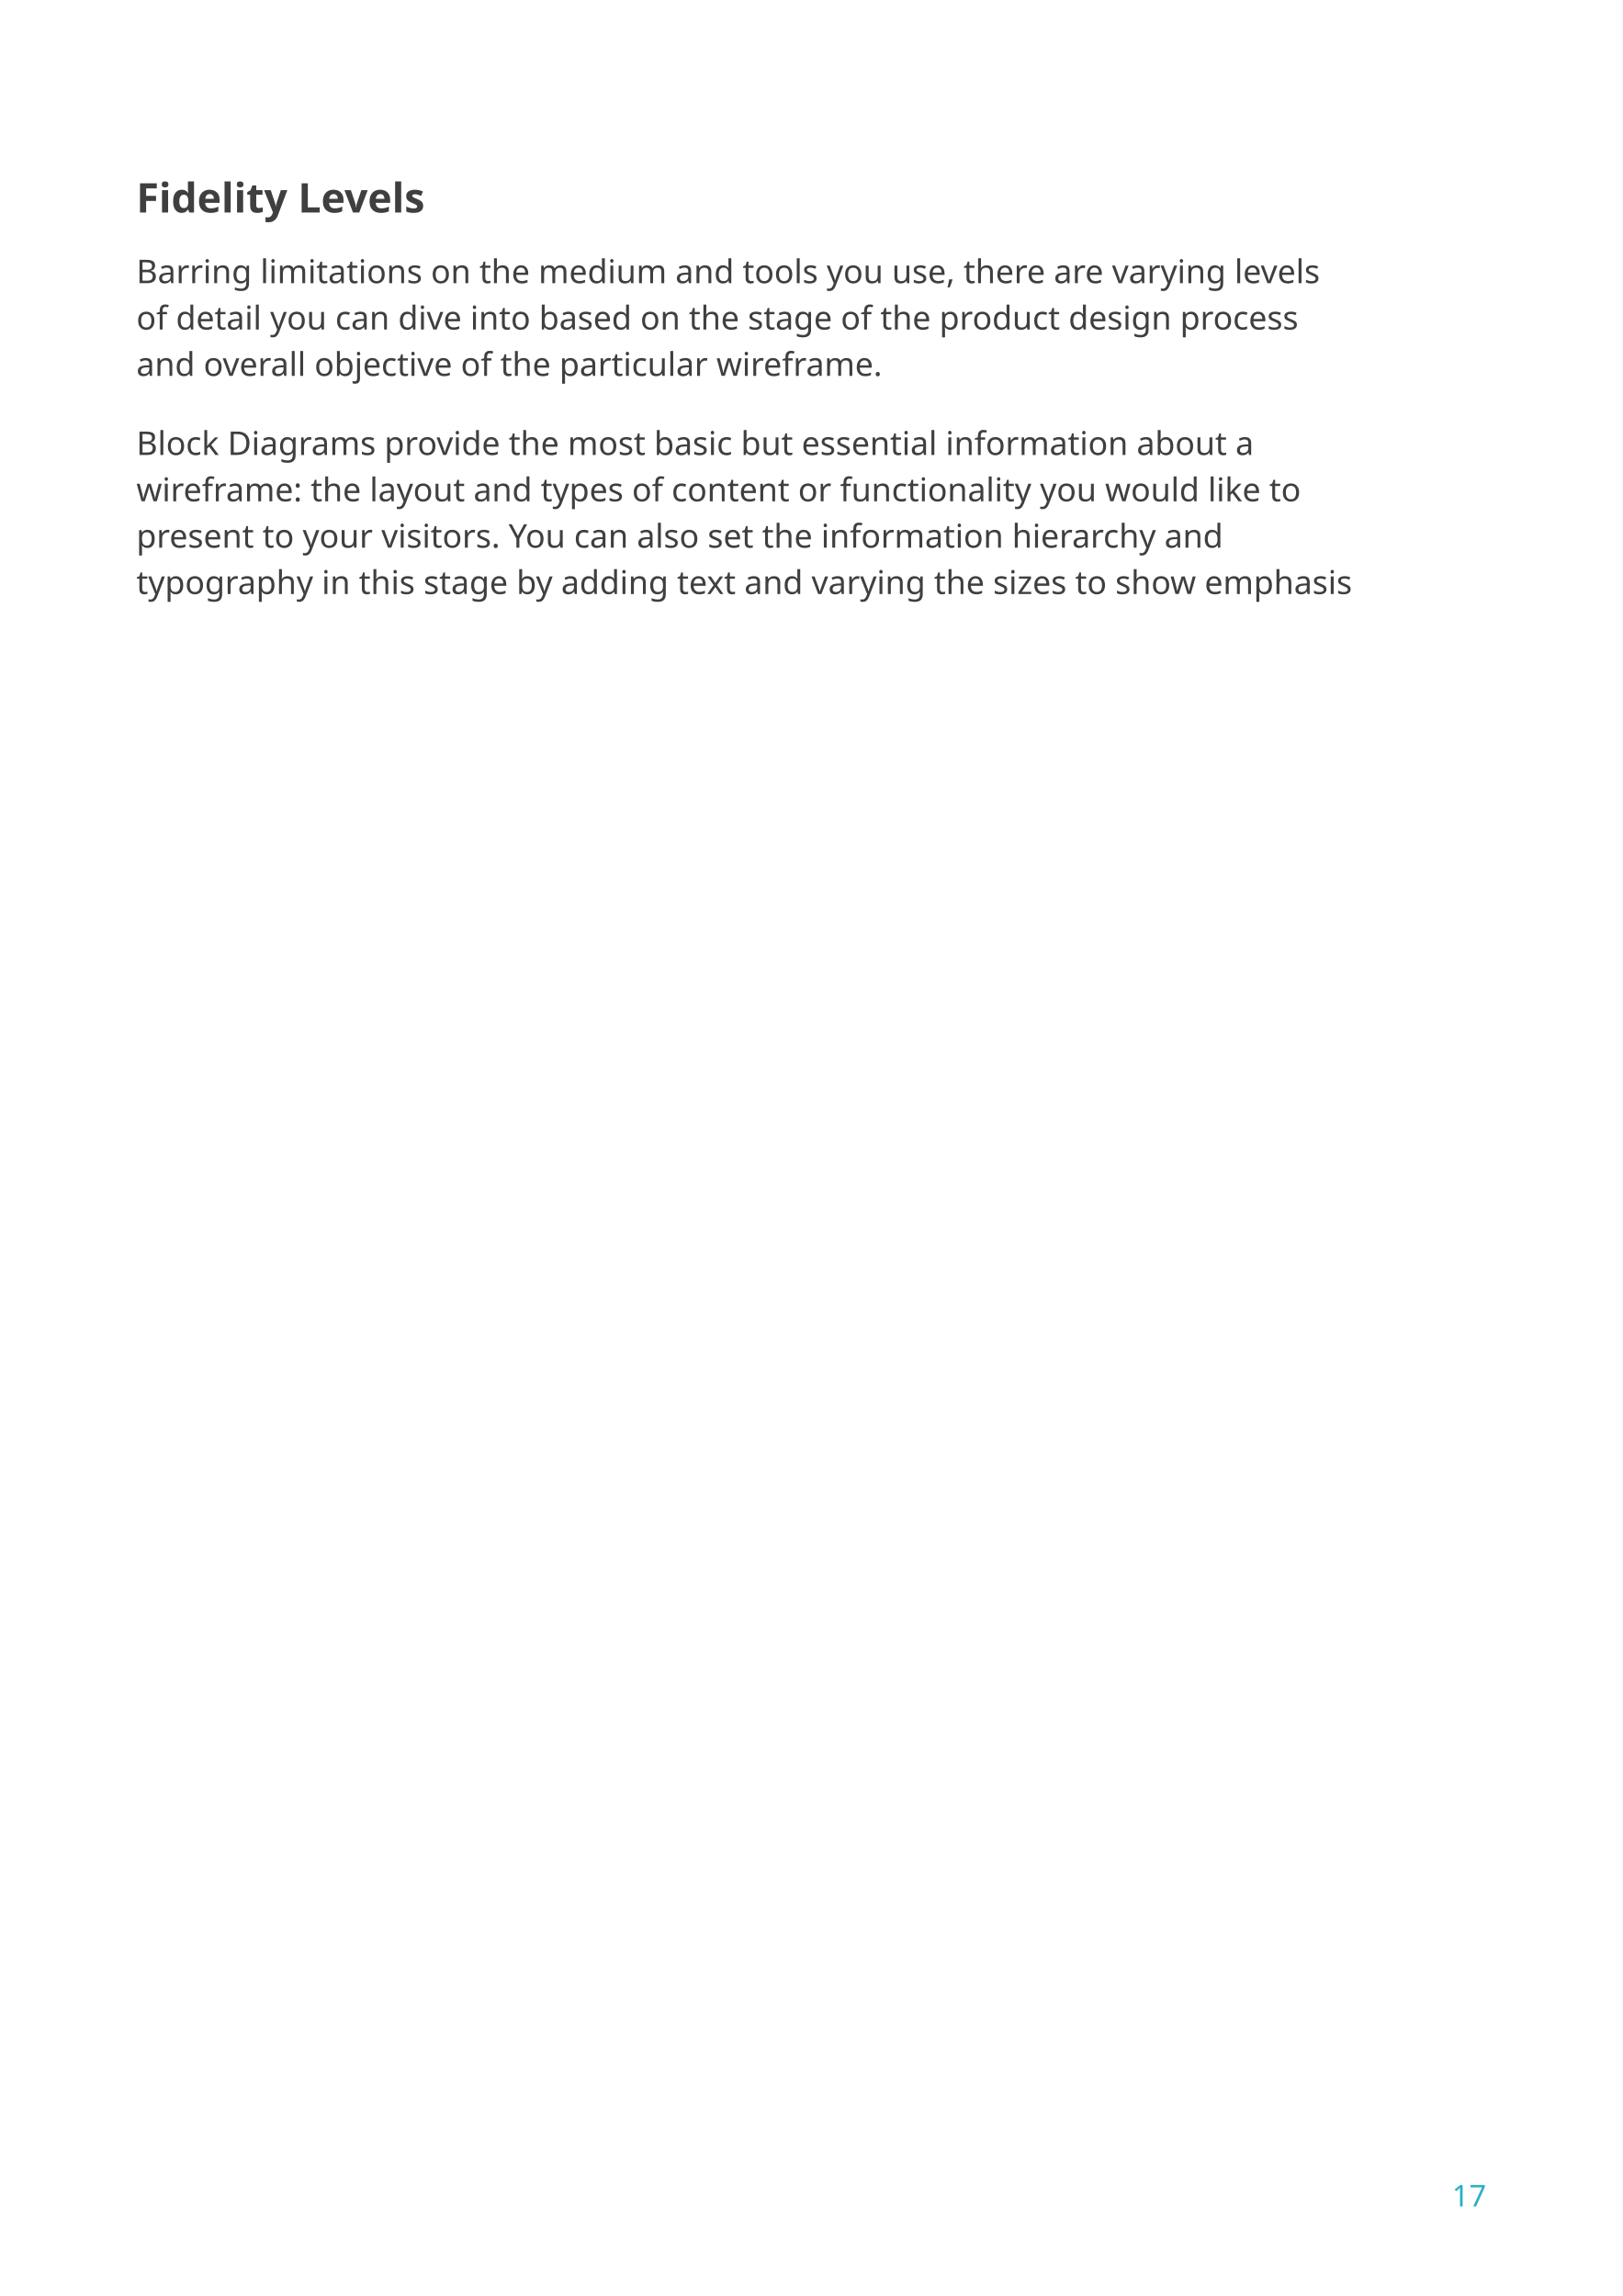
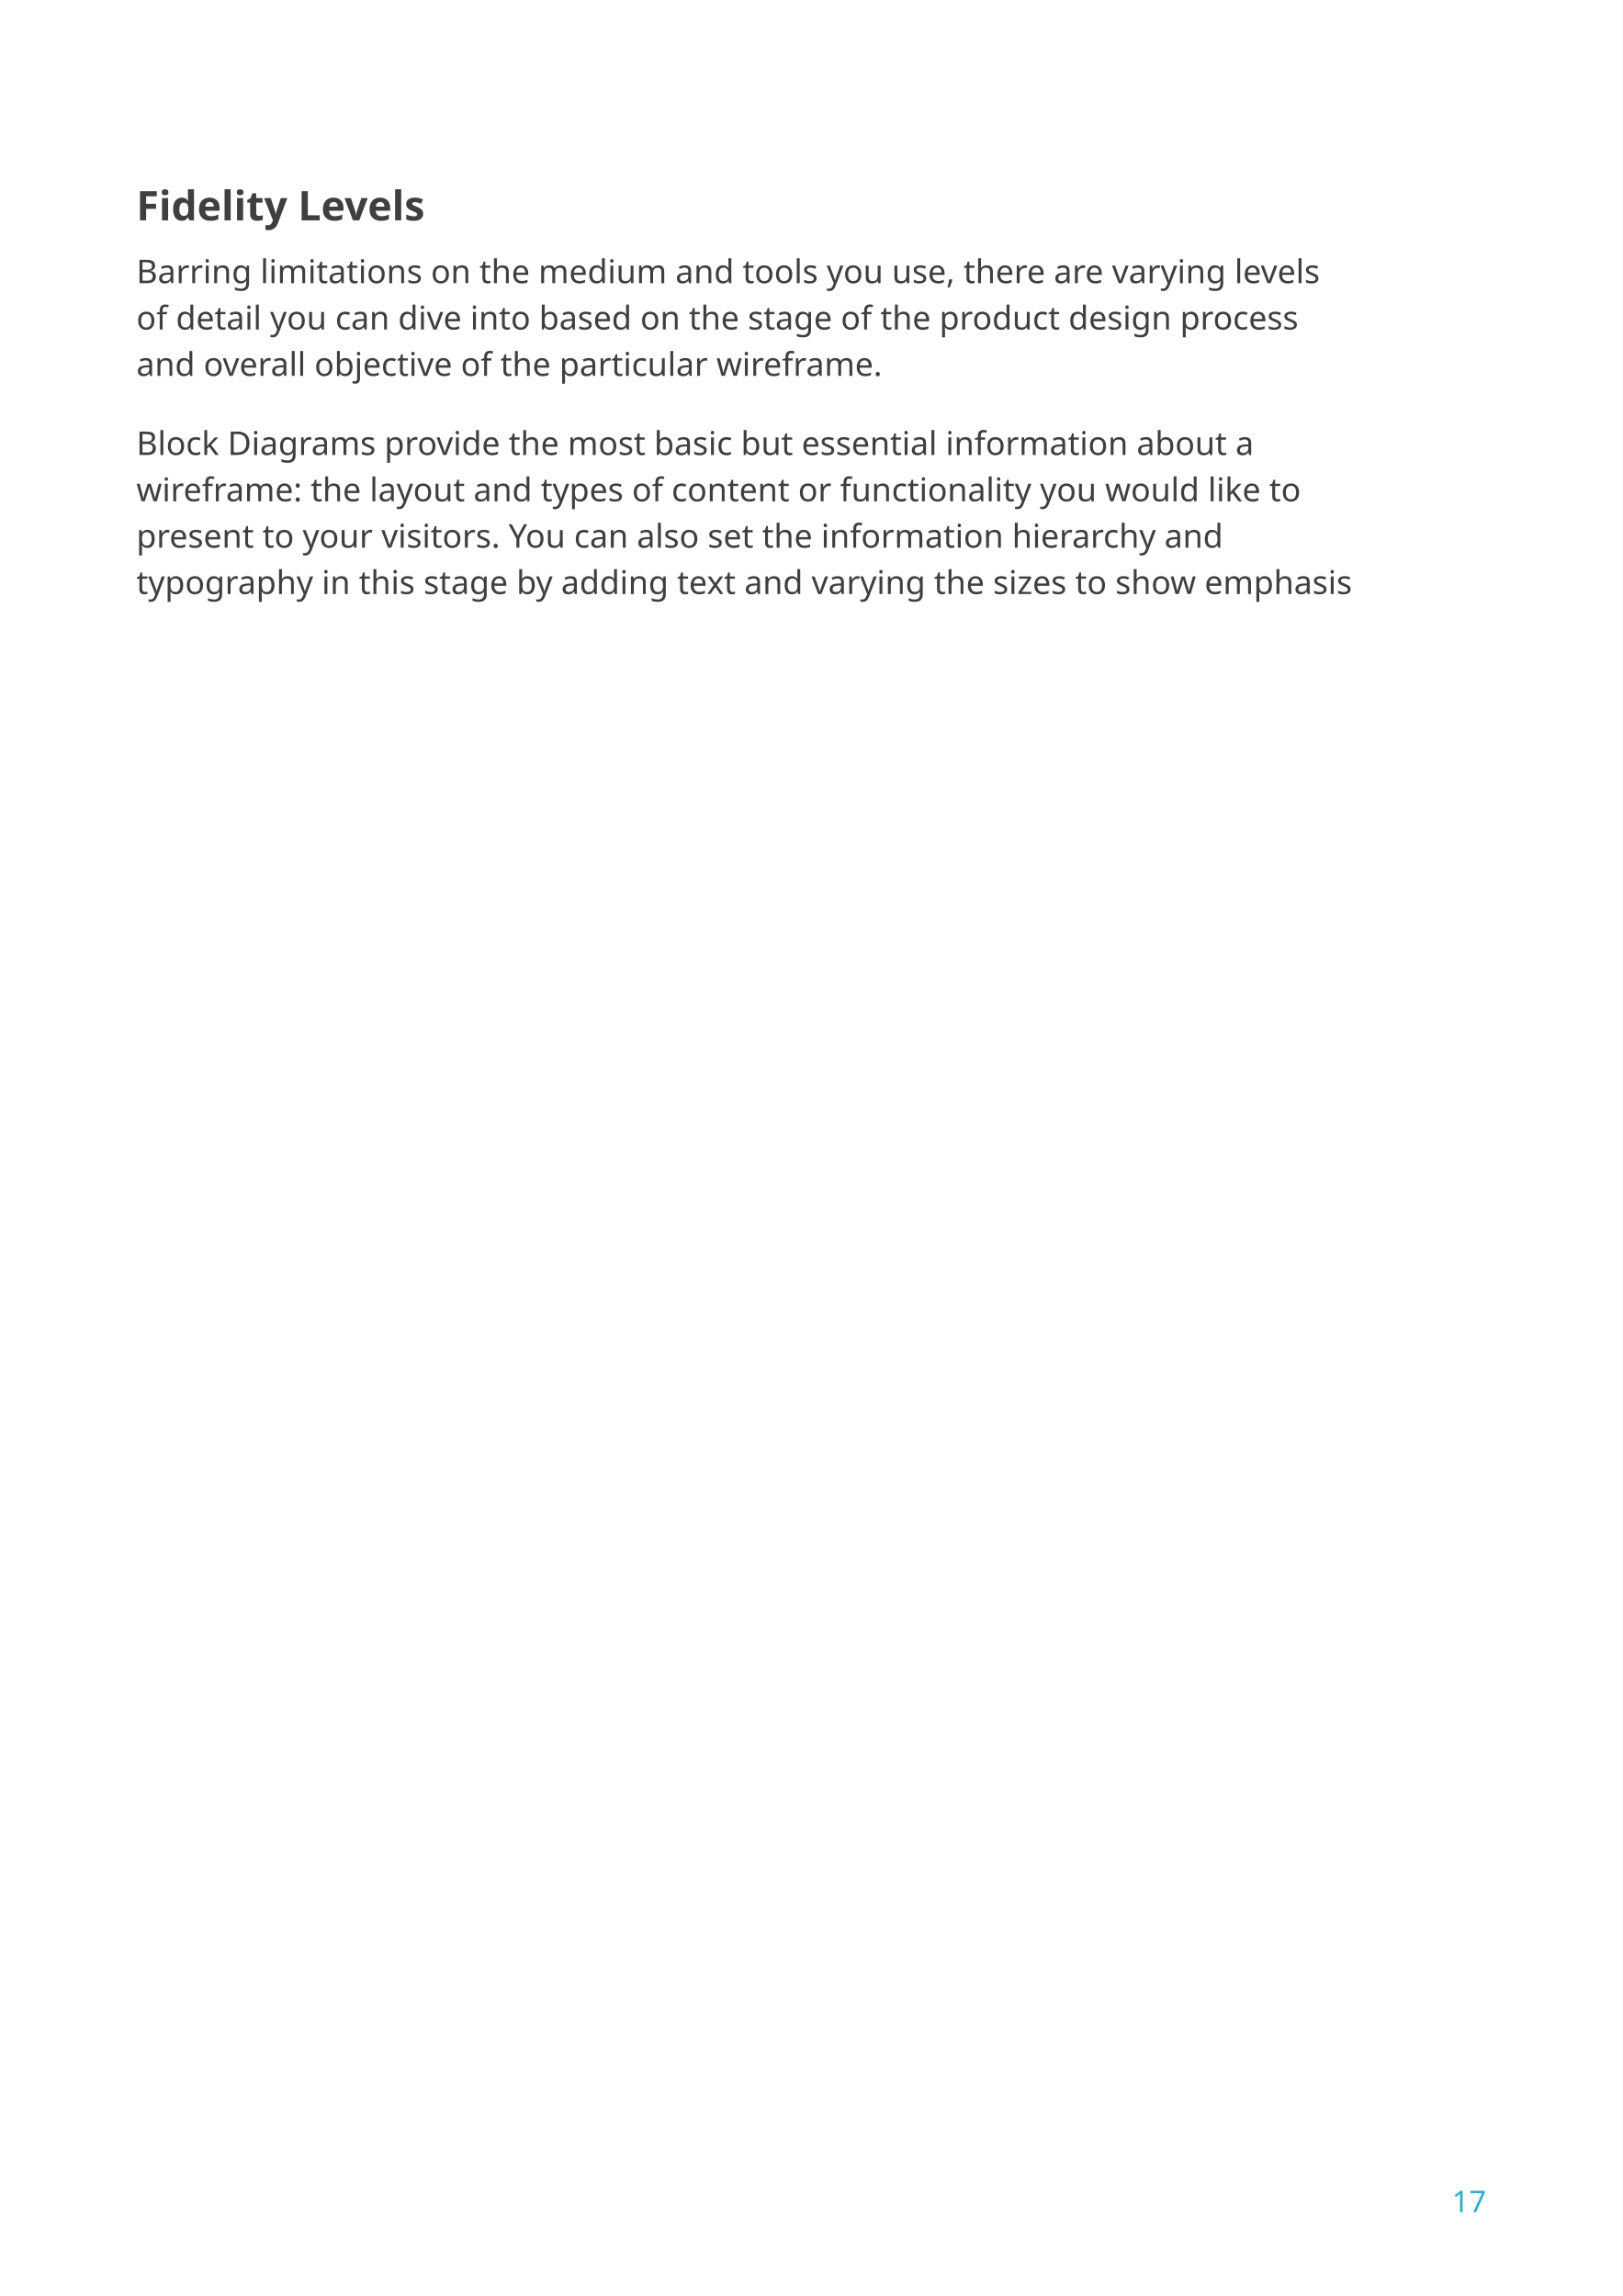
<svg xmlns="http://www.w3.org/2000/svg" width="595" height="842" viewBox="0 0 595 842" xml:lang="en-US">
  <rect width="100%" height="100%" fill="white" />
  <defs>
    <clipPath id="clip13">
      <rect x="50" y="157" width="495" height="72" />
    </clipPath>
  </defs>
-   <text y="77.925" text-anchor="start" style="font-family:milo, sans-serif;font-size:15px;fill:#3F3F3F;font-weight:700">
+   <text y="75" text-anchor="start" dominant-baseline="central" style="font-family:milo, sans-serif;font-size:15px;fill:#3F3F3F;font-weight:700">
    <tspan x="50">Fidelity Levels</tspan>
  </text>
  <text y="103.84" text-anchor="start" style="font-family:milo, sans-serif;font-size:12px;fill:#3F3F3F">
    <tspan x="50">Barring limitations on the medium and tools you use, there are varying levels</tspan>
    <tspan x="50" dy="17">of detail you can dive into based on the stage of the product design process</tspan>
    <tspan x="50" dy="17">and overall objective of the particular wireframe.</tspan>
  </text>
  <g clip-path="url(#clip13)">
    <text y="166.84" text-anchor="start" style="font-family:milo, sans-serif;font-size:12px;fill:#3F3F3F">
      <tspan x="50">Block Diagrams provide the most basic but essential information about a</tspan>
      <tspan x="50" dy="17">wireframe: the layout and types of content or functionality you would like to</tspan>
      <tspan x="50" dy="17">present to your visitors. You can also set the information hierarchy and</tspan>
      <tspan x="50" dy="17">typography in this stage by adding text and varying the sizes to show emphasis</tspan>
    </text>
  </g>
-   <text y="809.145" text-anchor="end" style="font-family:milo, sans-serif;font-size:11px;fill:#2BB0C4">
+   <text y="807" text-anchor="end" dominant-baseline="central" style="font-family:milo, sans-serif;font-size:11px;fill:#2BB0C4">
    <tspan x="545">17</tspan>
  </text>
</svg>
